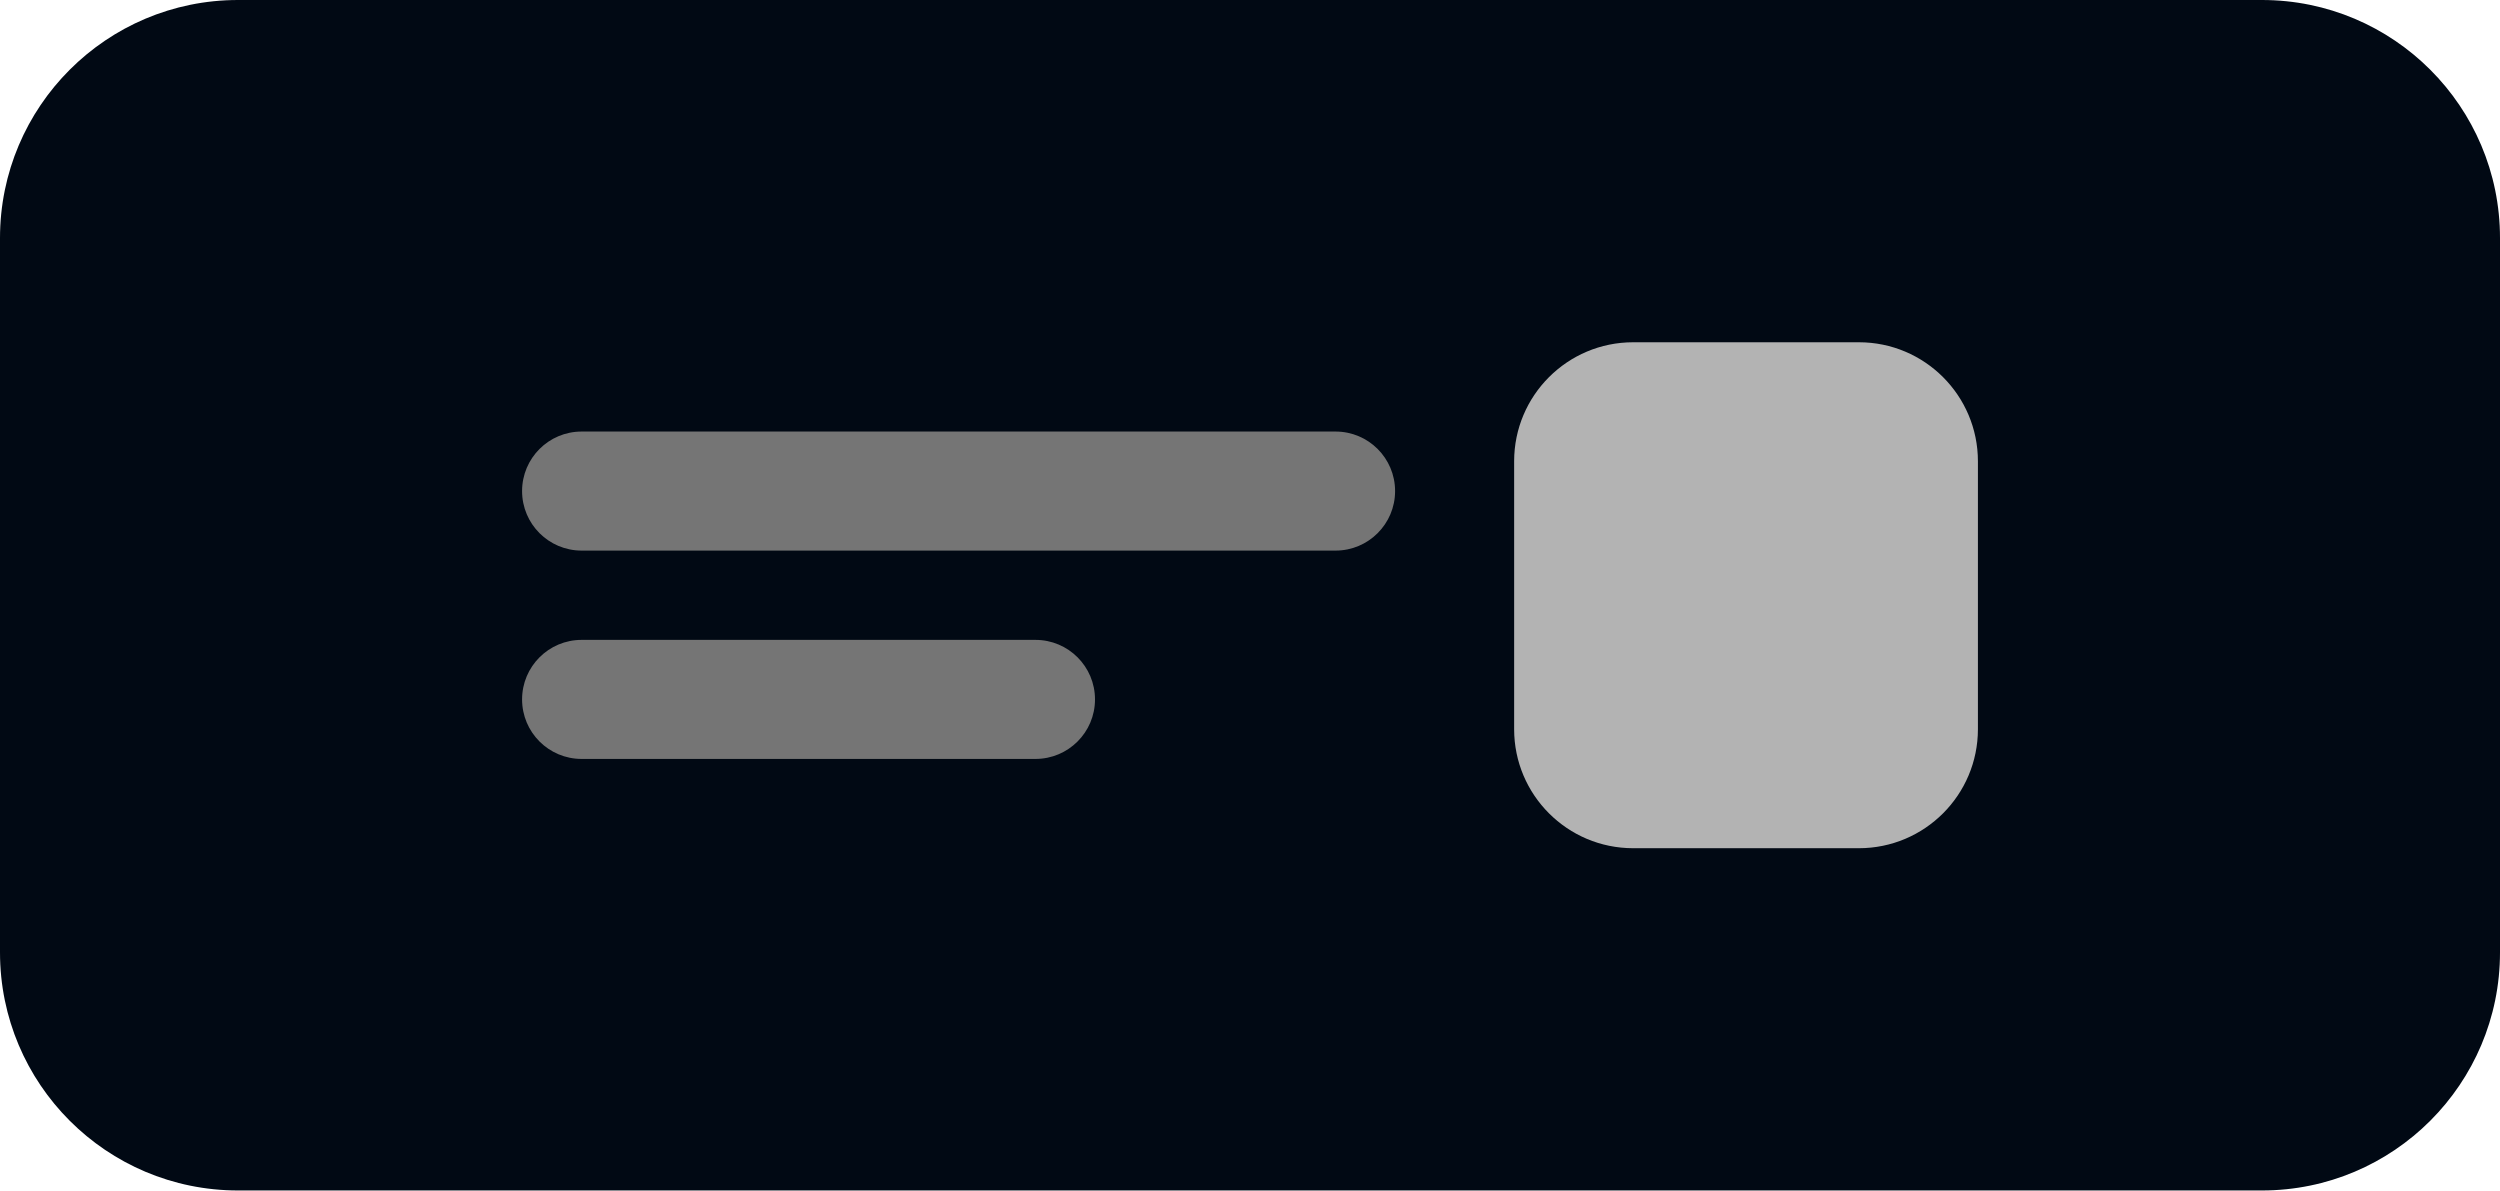
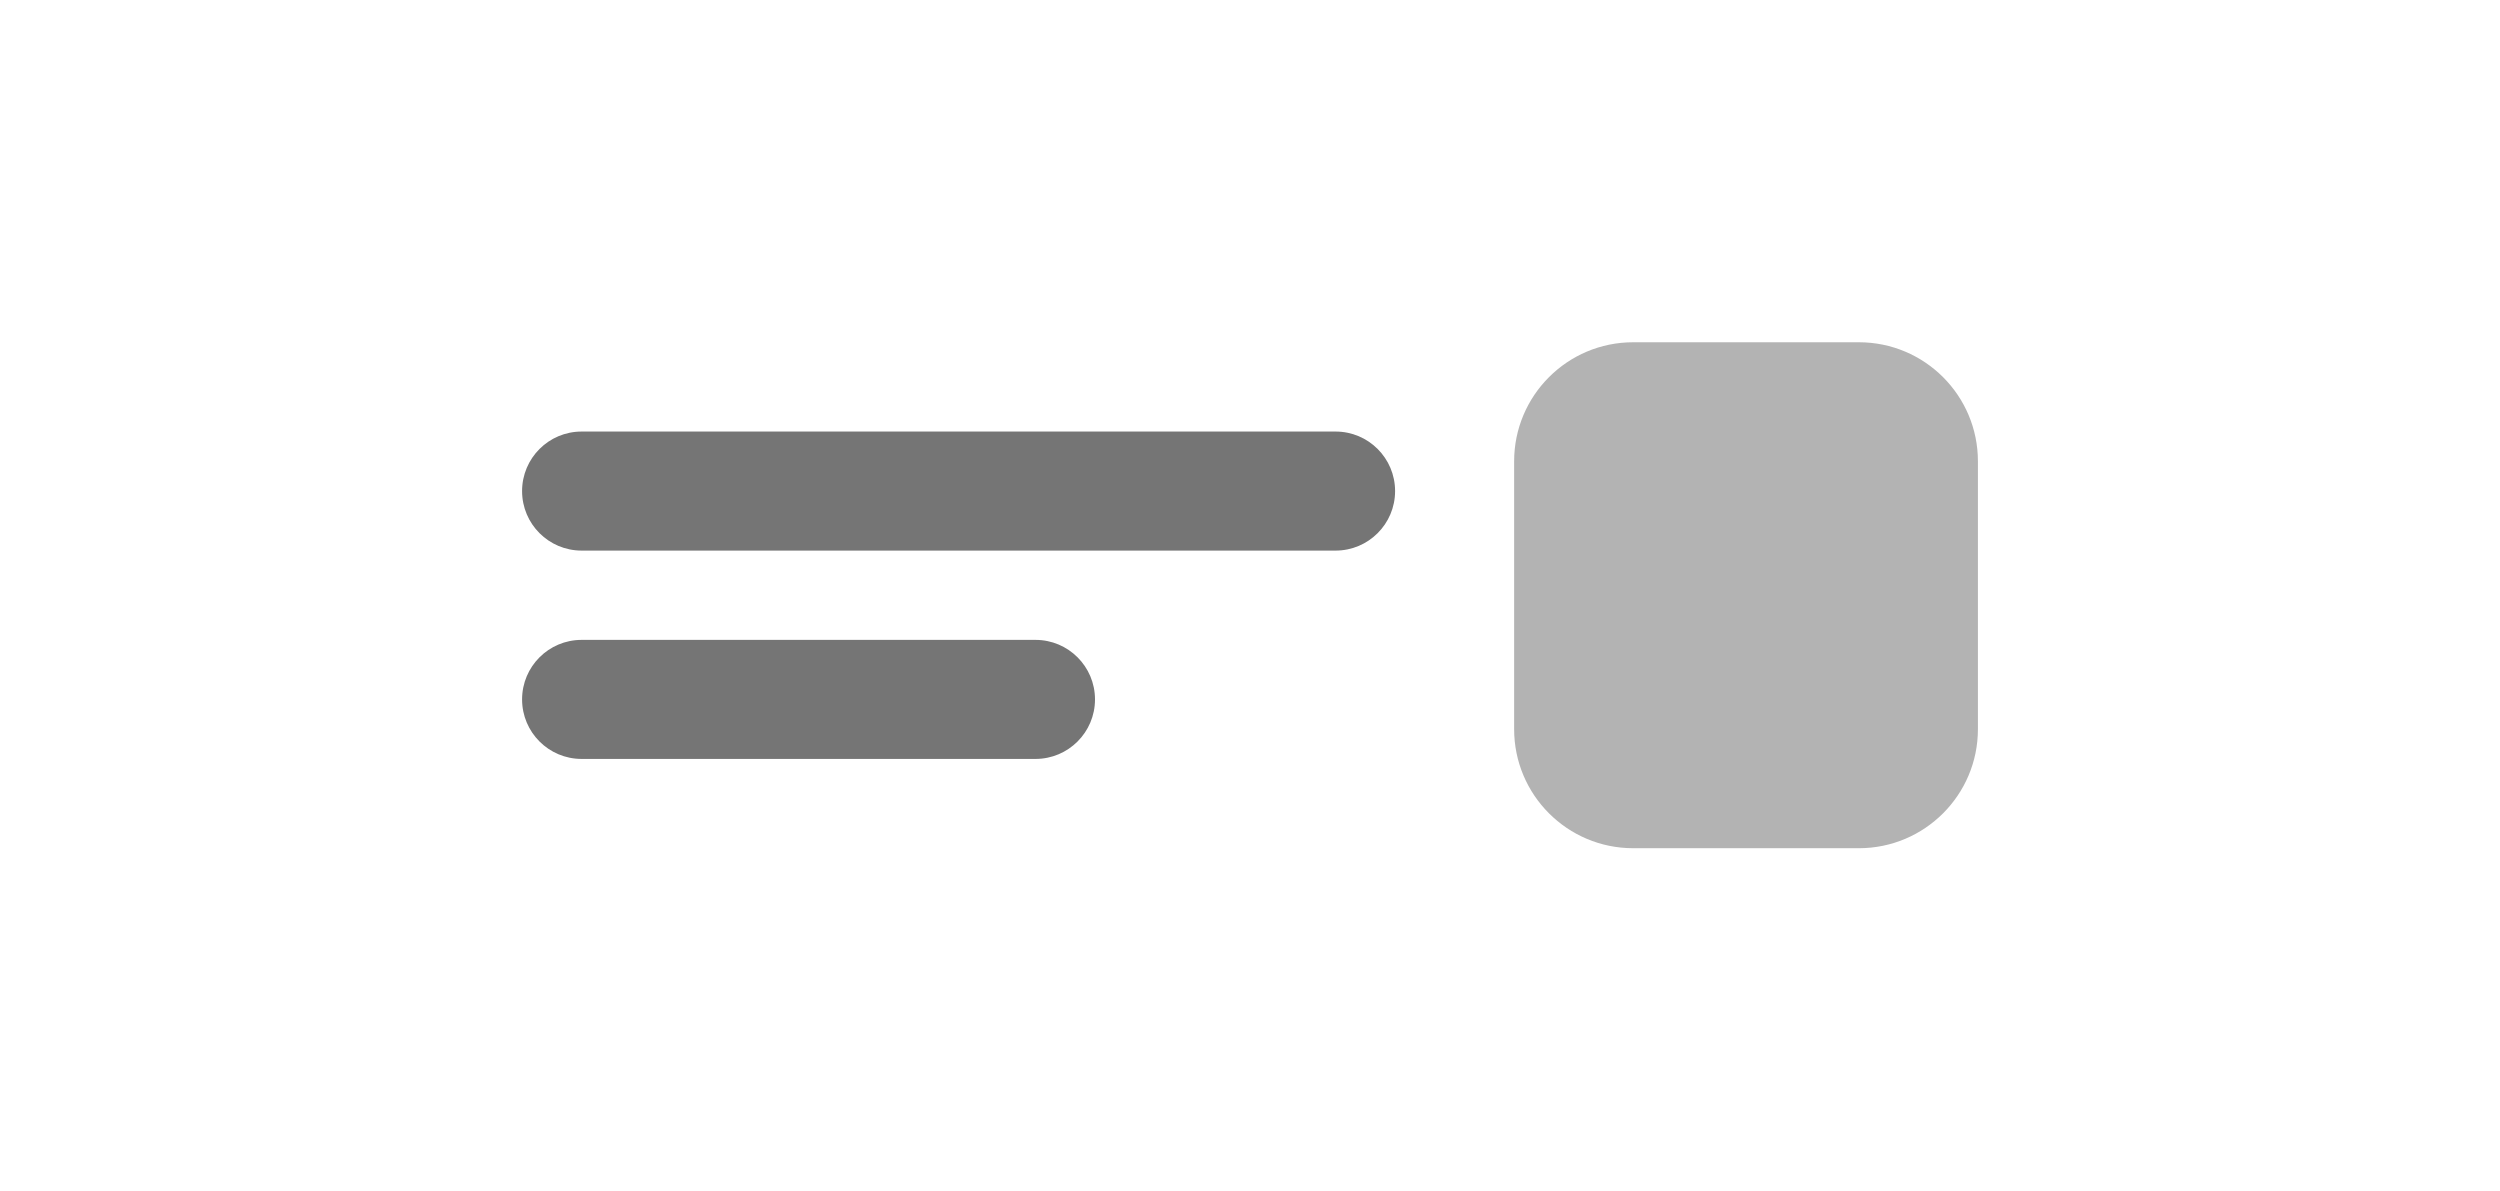
<svg xmlns="http://www.w3.org/2000/svg" width="84" height="40" viewBox="0 0 84 40" fill="none">
-   <rect width="84" height="40" rx="8" fill="#010914" />
  <rect x="17.542" y="14.5" width="29.333" height="4" rx="2" fill="#757575" />
  <rect x="17.542" y="21.5" width="19.25" height="4" rx="2" fill="#757575" />
  <rect x="50.875" y="11.5" width="15.583" height="17" rx="4" fill="#B3B3B3" />
</svg>
